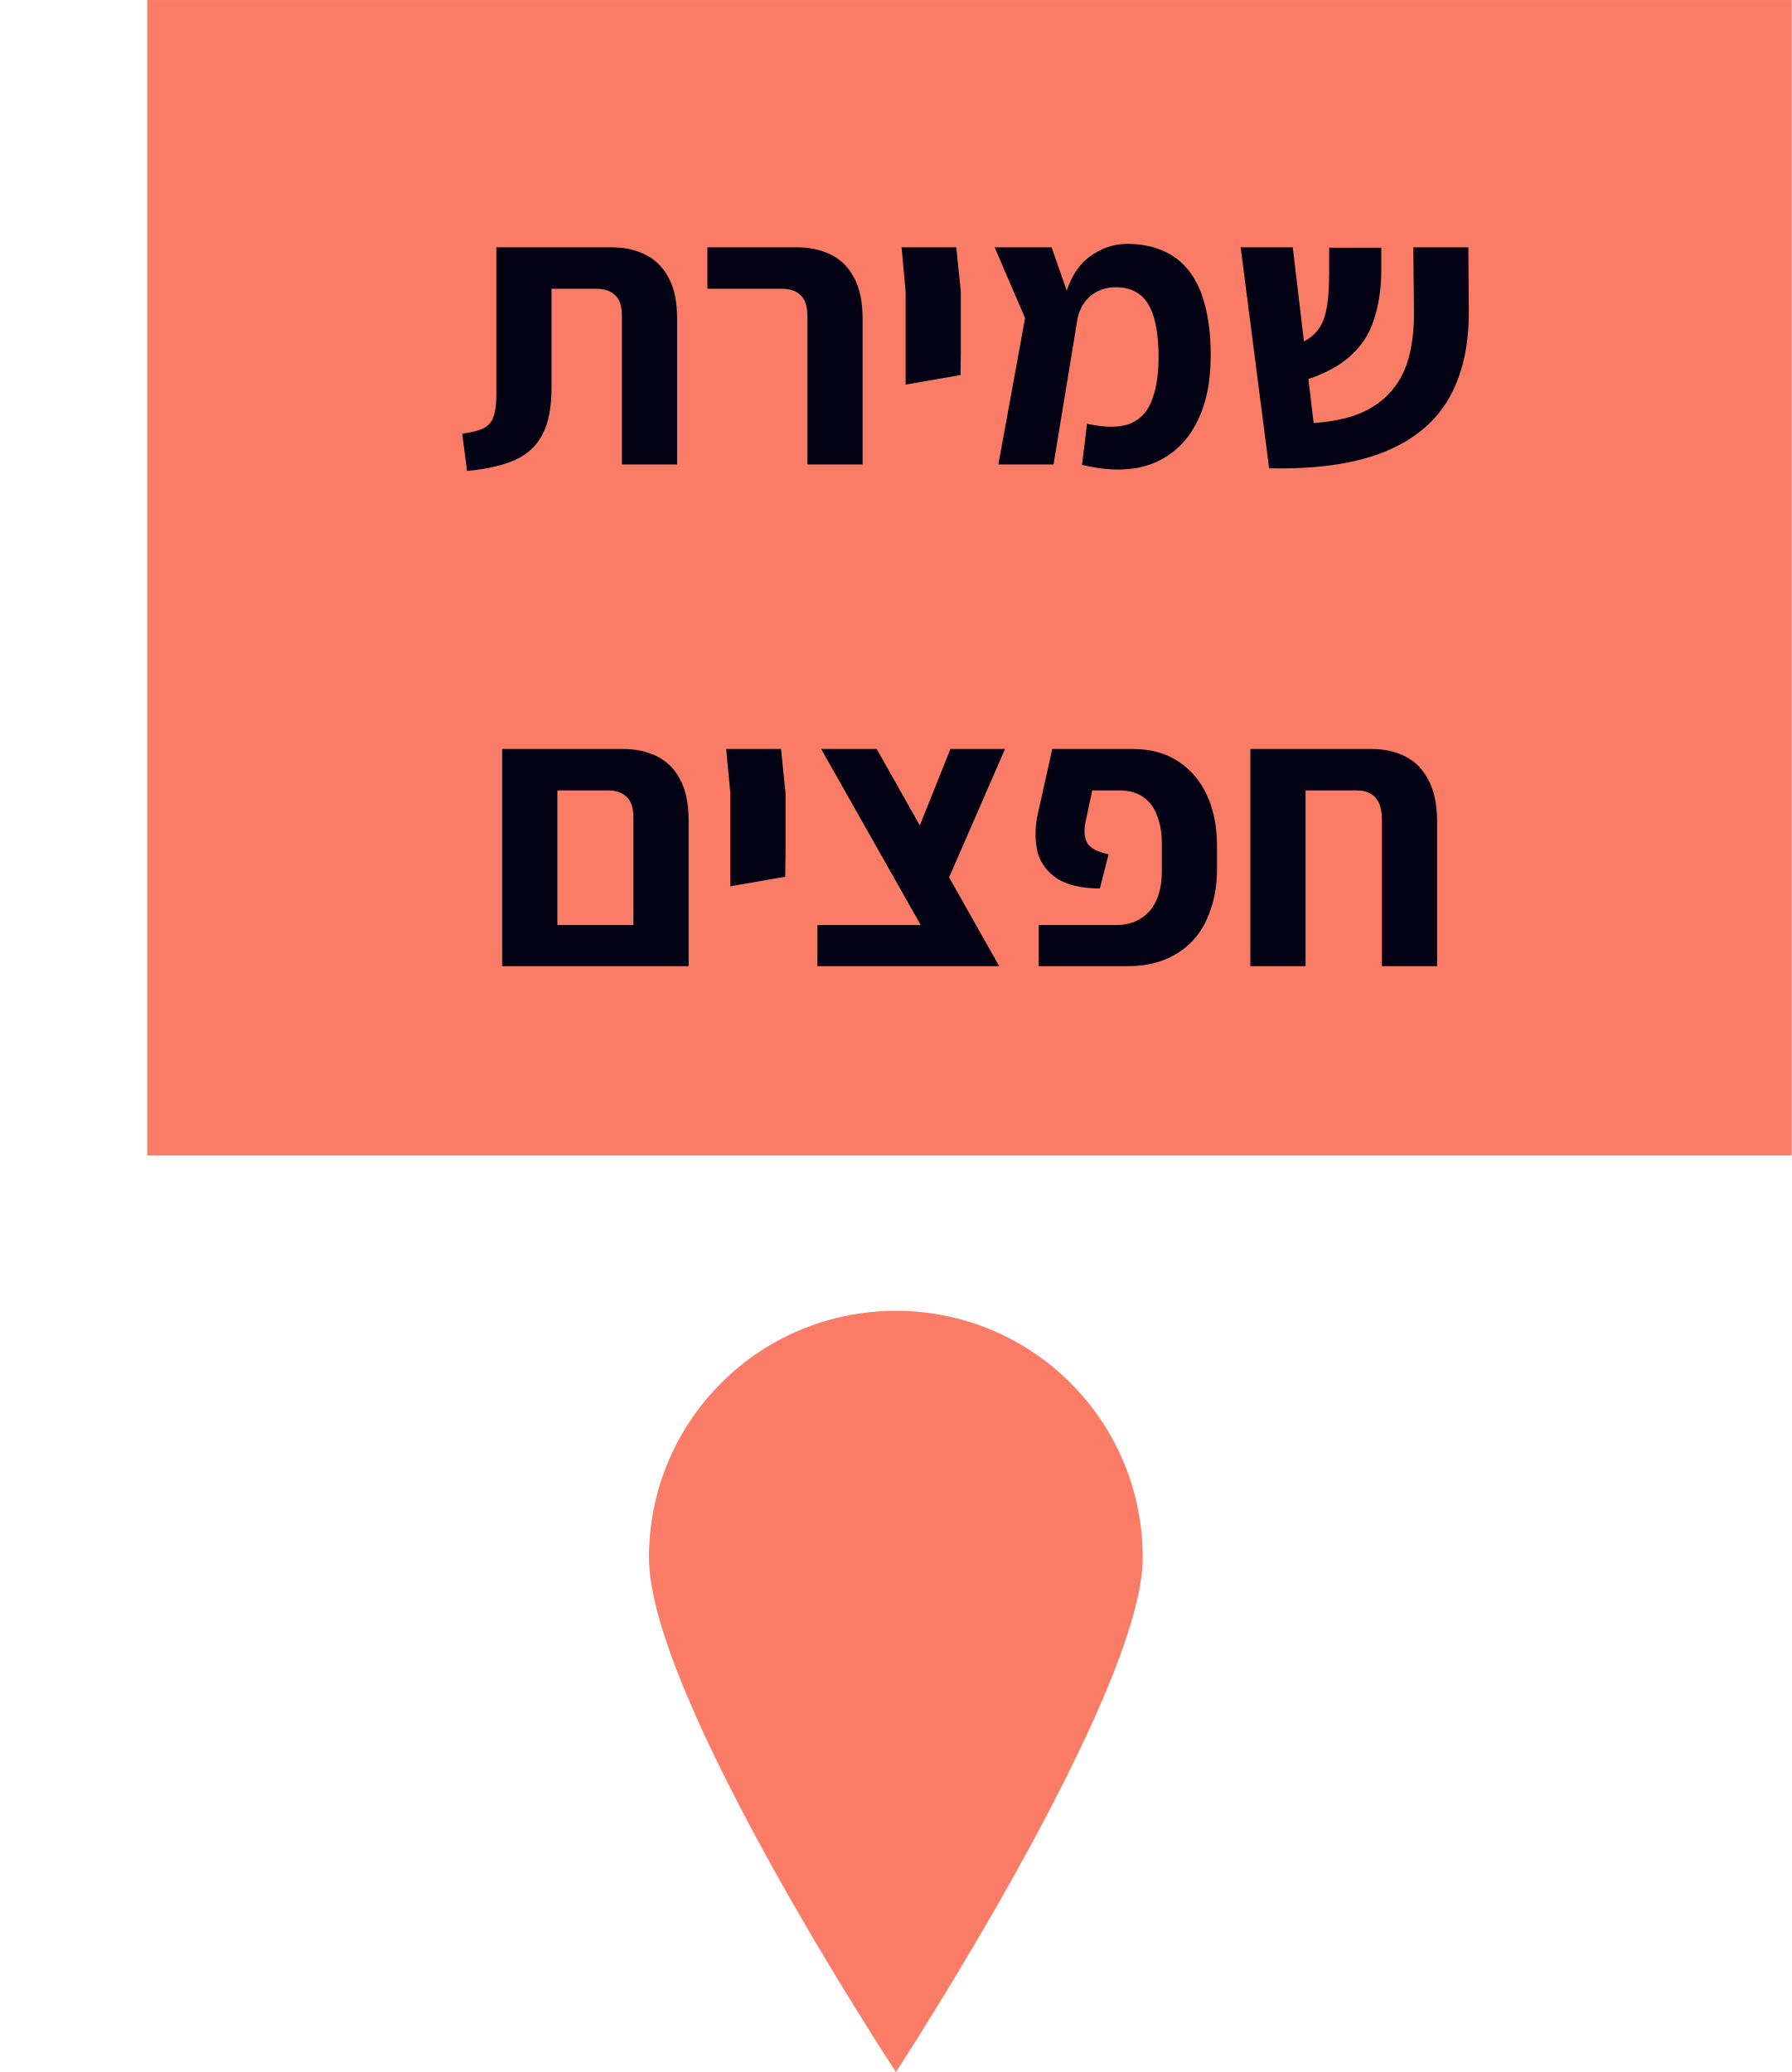
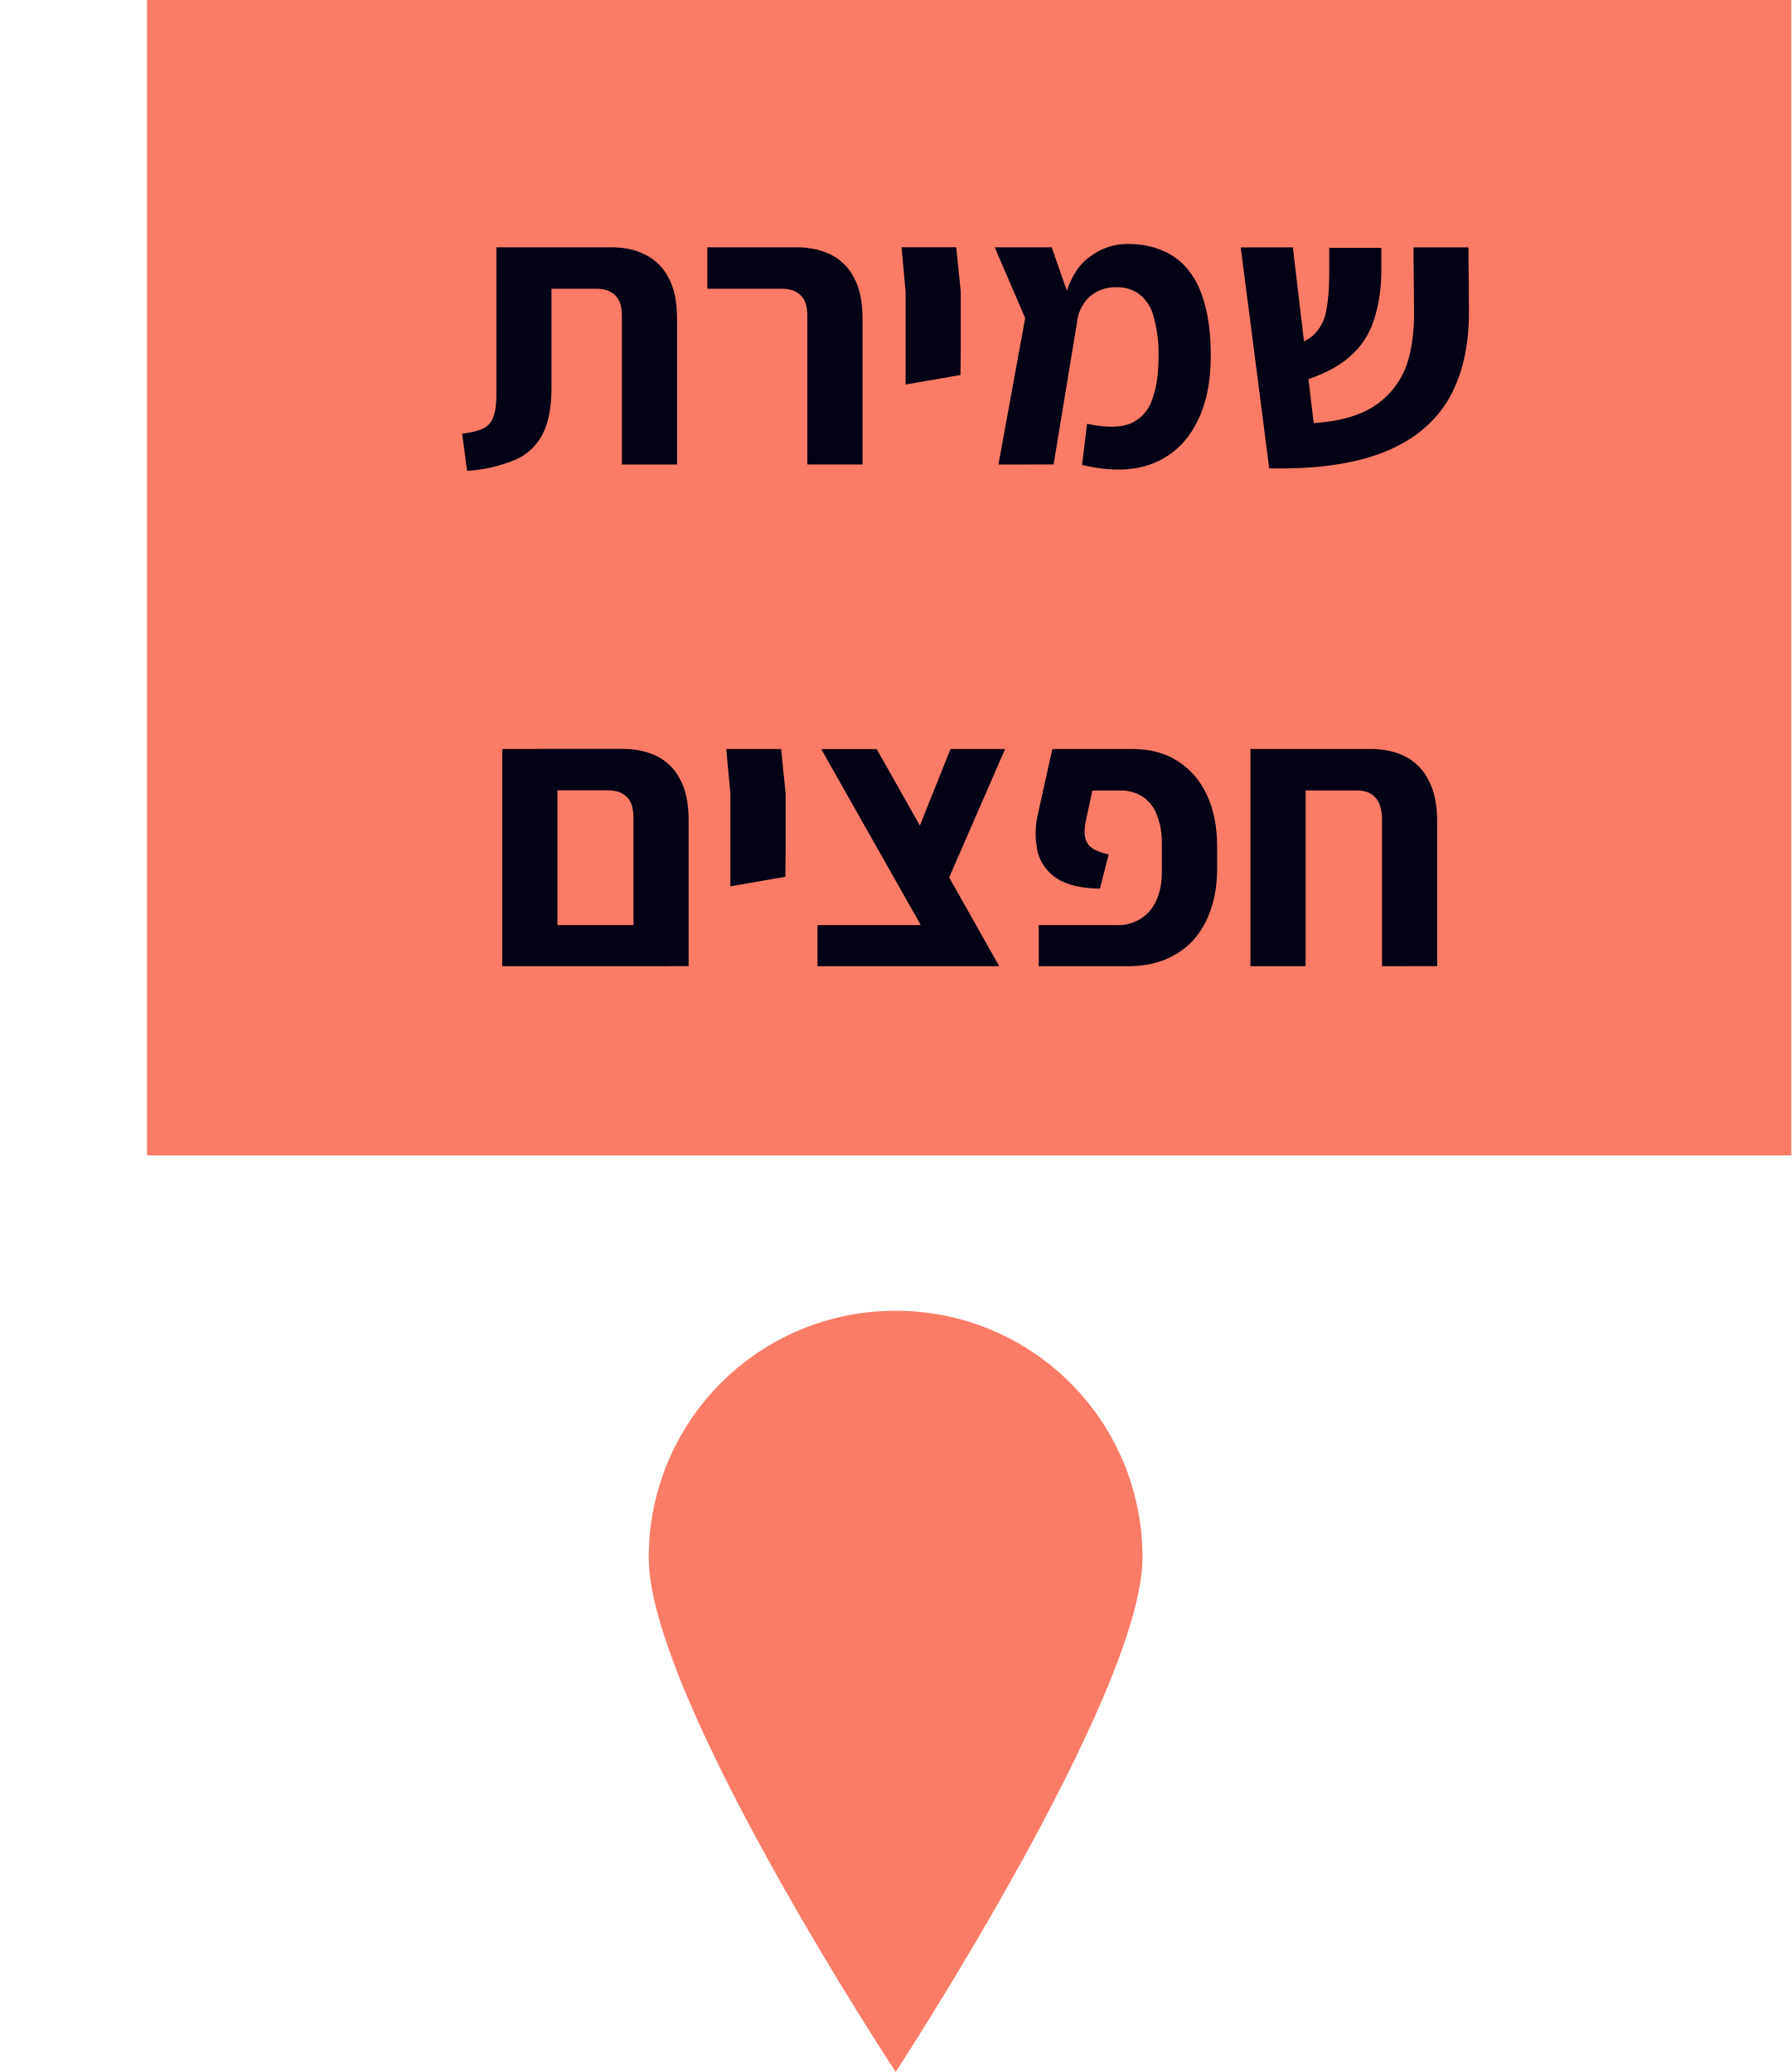
- <svg xmlns="http://www.w3.org/2000/svg" width="110.705" height="128.037" viewBox="0 0 29.291 33.876" version="1.1" id="svg1">
-   <defs id="defs1" />
-   <g id="layer1" transform="translate(-89.4027,-96.30833)">
-     <g id="g3" transform="matrix(0.2645833,0,0,0.2645833,-243.9404,44.58229)">
-       <path d="m 1330.489,291.755 c 0,8.445 -15.25,31.782 -15.25,31.782 0,0 -15.26,-23.155 -15.26,-31.782 0,-8.445 6.81,-15.255 15.26,-15.255 8.44,0 15.25,6.81 15.25,15.255 z" fill="#fff7e6" id="path126" style="fill:#fa7c66;fill-opacity:1" />
-       <rect width="101.605" height="71.401" fill="#fff7e6" id="rect127" x="1268.979" y="195.5" style="fill:#fa7c66;fill-opacity:1" />
-       <path d="m 1288.739,224.6 -0.3,-2.303 c 0.61,-0.078 1.06,-0.196 1.36,-0.353 0.3,-0.172 0.5,-0.423 0.59,-0.752 0.11,-0.329 0.16,-0.752 0.16,-1.269 v -9.142 h 7.13 c 0.78,0 1.47,0.148 2.06,0.446 0.62,0.298 1.09,0.768 1.44,1.41 0.36,0.643 0.54,1.497 0.54,2.562 v 9.002 h -3.41 v -9.166 c 0,-0.612 -0.14,-1.042 -0.42,-1.293 -0.27,-0.266 -0.65,-0.4 -1.15,-0.4 h -2.78 v 6.135 c 0,1.206 -0.19,2.162 -0.56,2.867 -0.36,0.705 -0.93,1.23 -1.69,1.575 -0.77,0.344 -1.76,0.572 -2.97,0.681 z m 21.03,-0.399 v -9.166 c 0,-0.612 -0.14,-1.042 -0.42,-1.293 -0.27,-0.266 -0.65,-0.4 -1.15,-0.4 h -4.61 v -2.561 h 5.53 c 0.78,0 1.48,0.148 2.09,0.446 0.61,0.298 1.09,0.768 1.43,1.41 0.36,0.643 0.54,1.497 0.54,2.562 v 9.002 z m 6.07,-4.936 v -2.068 -3.667 l -0.25,-2.749 h 3.38 l 0.28,2.749 v 3.667 l -0.02,1.48 z m 10.9,4.959 0.31,-2.538 c 1.16,0.251 2.06,0.243 2.7,-0.024 0.65,-0.282 1.09,-0.791 1.34,-1.527 0.27,-0.737 0.39,-1.653 0.38,-2.75 -0.02,-0.987 -0.13,-1.786 -0.33,-2.397 -0.2,-0.612 -0.49,-1.05 -0.87,-1.317 -0.38,-0.282 -0.85,-0.423 -1.43,-0.423 -0.43,0 -0.81,0.086 -1.15,0.259 -0.35,0.172 -0.63,0.423 -0.85,0.752 -0.22,0.329 -0.36,0.721 -0.42,1.175 l -0.78,-1.457 c 0.31,-1.191 0.82,-2.053 1.53,-2.585 0.72,-0.549 1.51,-0.823 2.37,-0.823 0.83,0 1.56,0.141 2.19,0.423 0.64,0.266 1.18,0.682 1.62,1.246 0.44,0.564 0.77,1.277 0.99,2.138 0.23,0.862 0.35,1.865 0.35,3.009 0.01,1.723 -0.29,3.165 -0.92,4.324 -0.61,1.16 -1.51,1.975 -2.7,2.445 -1.19,0.454 -2.63,0.478 -4.33,0.07 z m -5.17,-0.023 1.65,-9.049 -1.88,-4.371 h 3.52 l 1.58,4.536 -1.46,8.884 z m 16.73,0.235 -1.76,-13.655 h 3.22 l 1.29,10.858 c 1.17,-0.078 2.16,-0.29 2.96,-0.635 0.8,-0.36 1.43,-0.83 1.9,-1.41 0.49,-0.58 0.83,-1.269 1.04,-2.068 0.2,-0.799 0.3,-1.677 0.3,-2.632 l -0.04,-4.113 h 3.4 l 0.03,3.948 c 0.01,2.162 -0.41,3.98 -1.27,5.453 -0.86,1.457 -2.2,2.546 -4.02,3.267 -1.82,0.72 -4.17,1.049 -7.05,0.987 z m 1.95,-5.359 -0.8,-2.115 c 0.72,-0.188 1.26,-0.455 1.62,-0.799 0.38,-0.361 0.63,-0.846 0.75,-1.457 0.13,-0.612 0.19,-1.395 0.19,-2.351 v -1.551 h 3.22 v 1.481 c -0.01,1.112 -0.17,2.115 -0.47,3.008 -0.28,0.878 -0.78,1.63 -1.5,2.256 -0.71,0.627 -1.71,1.136 -3.01,1.528 z m -41.23,36.124 v -9.166 c 0,-0.612 -0.14,-1.042 -0.42,-1.293 -0.27,-0.266 -0.65,-0.4 -1.15,-0.4 h -4.37 v -2.561 h 5.28 c 0.79,0 1.49,0.148 2.1,0.446 0.61,0.298 1.09,0.768 1.43,1.41 0.36,0.643 0.54,1.497 0.54,2.562 v 6.816 2.186 z m -7.38,0 v -2.539 h 9.57 l -0.07,2.539 z m -0.73,0 v -11.352 -2.068 h 3.41 v 2.256 11.164 z m 14.1,-4.936 v -2.068 -3.667 l -0.26,-2.749 h 3.39 l 0.28,2.749 v 3.667 l -0.02,1.48 z m 13.2,4.936 -7.59,-13.42 h 3.43 l 7.57,13.42 z m -7.82,0 v -2.539 h 9.4 l 0.96,2.539 z m 8.04,-5.265 -1.93,-2.891 2.11,-5.264 h 3.37 z m 5.63,5.265 v -2.539 h 4.75 c 0.45,0 0.85,-0.07 1.19,-0.211 0.36,-0.157 0.67,-0.376 0.92,-0.658 0.25,-0.298 0.44,-0.65 0.56,-1.058 0.13,-0.407 0.19,-0.869 0.19,-1.387 v -1.739 c 0,-0.627 -0.09,-1.183 -0.28,-1.668 -0.17,-0.502 -0.45,-0.894 -0.85,-1.176 -0.39,-0.282 -0.88,-0.423 -1.48,-0.423 h -1.69 l -0.42,1.975 c -0.11,0.579 -0.06,1.018 0.14,1.316 0.2,0.297 0.63,0.517 1.29,0.658 l -0.54,2.115 c -1.14,-0.016 -2.02,-0.219 -2.63,-0.611 -0.61,-0.407 -1.01,-0.932 -1.2,-1.575 -0.17,-0.658 -0.19,-1.394 -0.05,-2.209 l 0.94,-4.23 h 4.96 c 1.1,0 2.03,0.25 2.8,0.752 0.78,0.501 1.38,1.198 1.79,2.091 0.42,0.893 0.63,1.943 0.63,3.15 v 1.41 c 0,0.94 -0.13,1.786 -0.4,2.538 -0.25,0.752 -0.62,1.387 -1.1,1.904 -0.49,0.517 -1.07,0.909 -1.74,1.175 -0.66,0.267 -1.41,0.4 -2.24,0.4 z m 21.21,0 v -9.049 c 0,-1.206 -0.52,-1.81 -1.57,-1.81 h -6.56 v -2.561 h 7.47 c 0.8,0 1.51,0.156 2.12,0.47 0.61,0.313 1.09,0.807 1.43,1.48 0.35,0.658 0.52,1.52 0.52,2.586 v 8.884 z m -8.13,0 v -11.893 h 3.41 v 11.893 z" fill="#030114" id="path128" />
-     </g>
-   </g>
+ <svg xmlns="http://www.w3.org/2000/svg" width="110.705" height="128.037" viewBox="0 0 29.291 33.876">
+   <path fill="#fff7e6" d="M1330.49 291.755c0 8.445-15.25 31.782-15.25 31.782s-15.26-23.155-15.26-31.782a15.23 15.23 0 0 1 15.26-15.255c8.44 0 15.25 6.81 15.25 15.255m-61.511-96.255h101.605v71.401h-101.605z" style="fill:#fa7c66;fill-opacity:1" transform="translate(-333.343 -51.726)scale(.26458)" />
+   <path fill="#030114" d="m7.636 7.7-.08-.61q.242-.03.36-.093a.32.32 0 0 0 .156-.2q.044-.13.043-.335V4.043H10q.312 0 .545.118a.85.85 0 0 1 .381.373q.144.255.143.678v2.382h-.902V5.169q0-.243-.111-.342-.107-.106-.304-.106h-.736v1.623q0 .479-.148.758a.9.9 0 0 1-.447.417 2.5 2.5 0 0 1-.786.18m5.564-.106V5.169q0-.243-.111-.342-.106-.106-.304-.106h-1.22v-.678h1.463q.31 0 .553.118a.84.84 0 0 1 .378.373q.144.255.143.678v2.382zm1.606-1.306V4.77l-.066-.728h.894l.074.727v.97l-.005.392zM17.69 7.6l.082-.672q.46.1.714-.006a.64.64 0 0 0 .355-.404q.105-.292.1-.728a2.2 2.2 0 0 0-.087-.634.66.66 0 0 0-.23-.348.6.6 0 0 0-.378-.112.66.66 0 0 0-.305.068.57.57 0 0 0-.224.2.7.7 0 0 0-.112.31L17.4 4.89q.123-.473.405-.684.286-.218.627-.218.33 0 .58.112.254.105.428.33.174.223.262.565.091.342.092.796.006.685-.243 1.144-.242.46-.714.647-.472.18-1.146.019m-1.368-.006L16.76 5.2l-.498-1.157h.932l.418 1.2-.387 2.35zm4.427.062-.466-3.613h.852l.341 2.873q.466-.03.783-.168a1.34 1.34 0 0 0 .778-.92q.08-.318.08-.697l-.01-1.088h.899l.008 1.045q.004.858-.336 1.442-.342.579-1.064.865-.722.285-1.865.261m.516-1.418-.212-.56q.285-.075.429-.21a.7.7 0 0 0 .198-.386q.05-.244.05-.622v-.41h.852v.391q-.004.441-.124.796a1.3 1.3 0 0 1-.397.597q-.281.248-.796.404m-10.91 9.558V13.37q0-.243-.11-.342-.107-.106-.305-.106H8.784v-.678h1.397q.314 0 .556.118a.84.84 0 0 1 .378.373q.143.255.143.678v2.382zm-1.952 0v-.672h2.532l-.018.672zm-.193 0v-3.551h.902v3.551zm3.73-1.306v-1.517l-.068-.728h.897l.074.728v.97l-.005.391zm3.493 1.306-2.008-3.55h.907l2.003 3.55zm-2.069 0v-.672h2.487l.254.672zm2.127-1.393-.51-.765.558-1.393h.892zm1.49 1.393v-.672h1.257a.69.69 0 0 0 .558-.23.8.8 0 0 0 .148-.28q.051-.161.05-.367v-.46q.001-.249-.074-.441a.6.6 0 0 0-.225-.311.65.65 0 0 0-.391-.112h-.447l-.111.522q-.044.23.037.349.079.117.341.174l-.143.56q-.453-.008-.696-.162a.75.75 0 0 1-.317-.417 1.4 1.4 0 0 1-.013-.585l.248-1.119h1.313q.435 0 .74.2.311.198.474.552.167.355.167.834v.373q0 .373-.106.671a1.4 1.4 0 0 1-.291.504q-.195.205-.46.311-.264.105-.593.106zm5.612 0v-2.394q0-.48-.416-.48h-1.735v-.677h1.976q.319 0 .561.125a.86.86 0 0 1 .378.391q.139.261.138.684v2.35zm-2.151 0V12.65h.902v3.147z" />
</svg>
